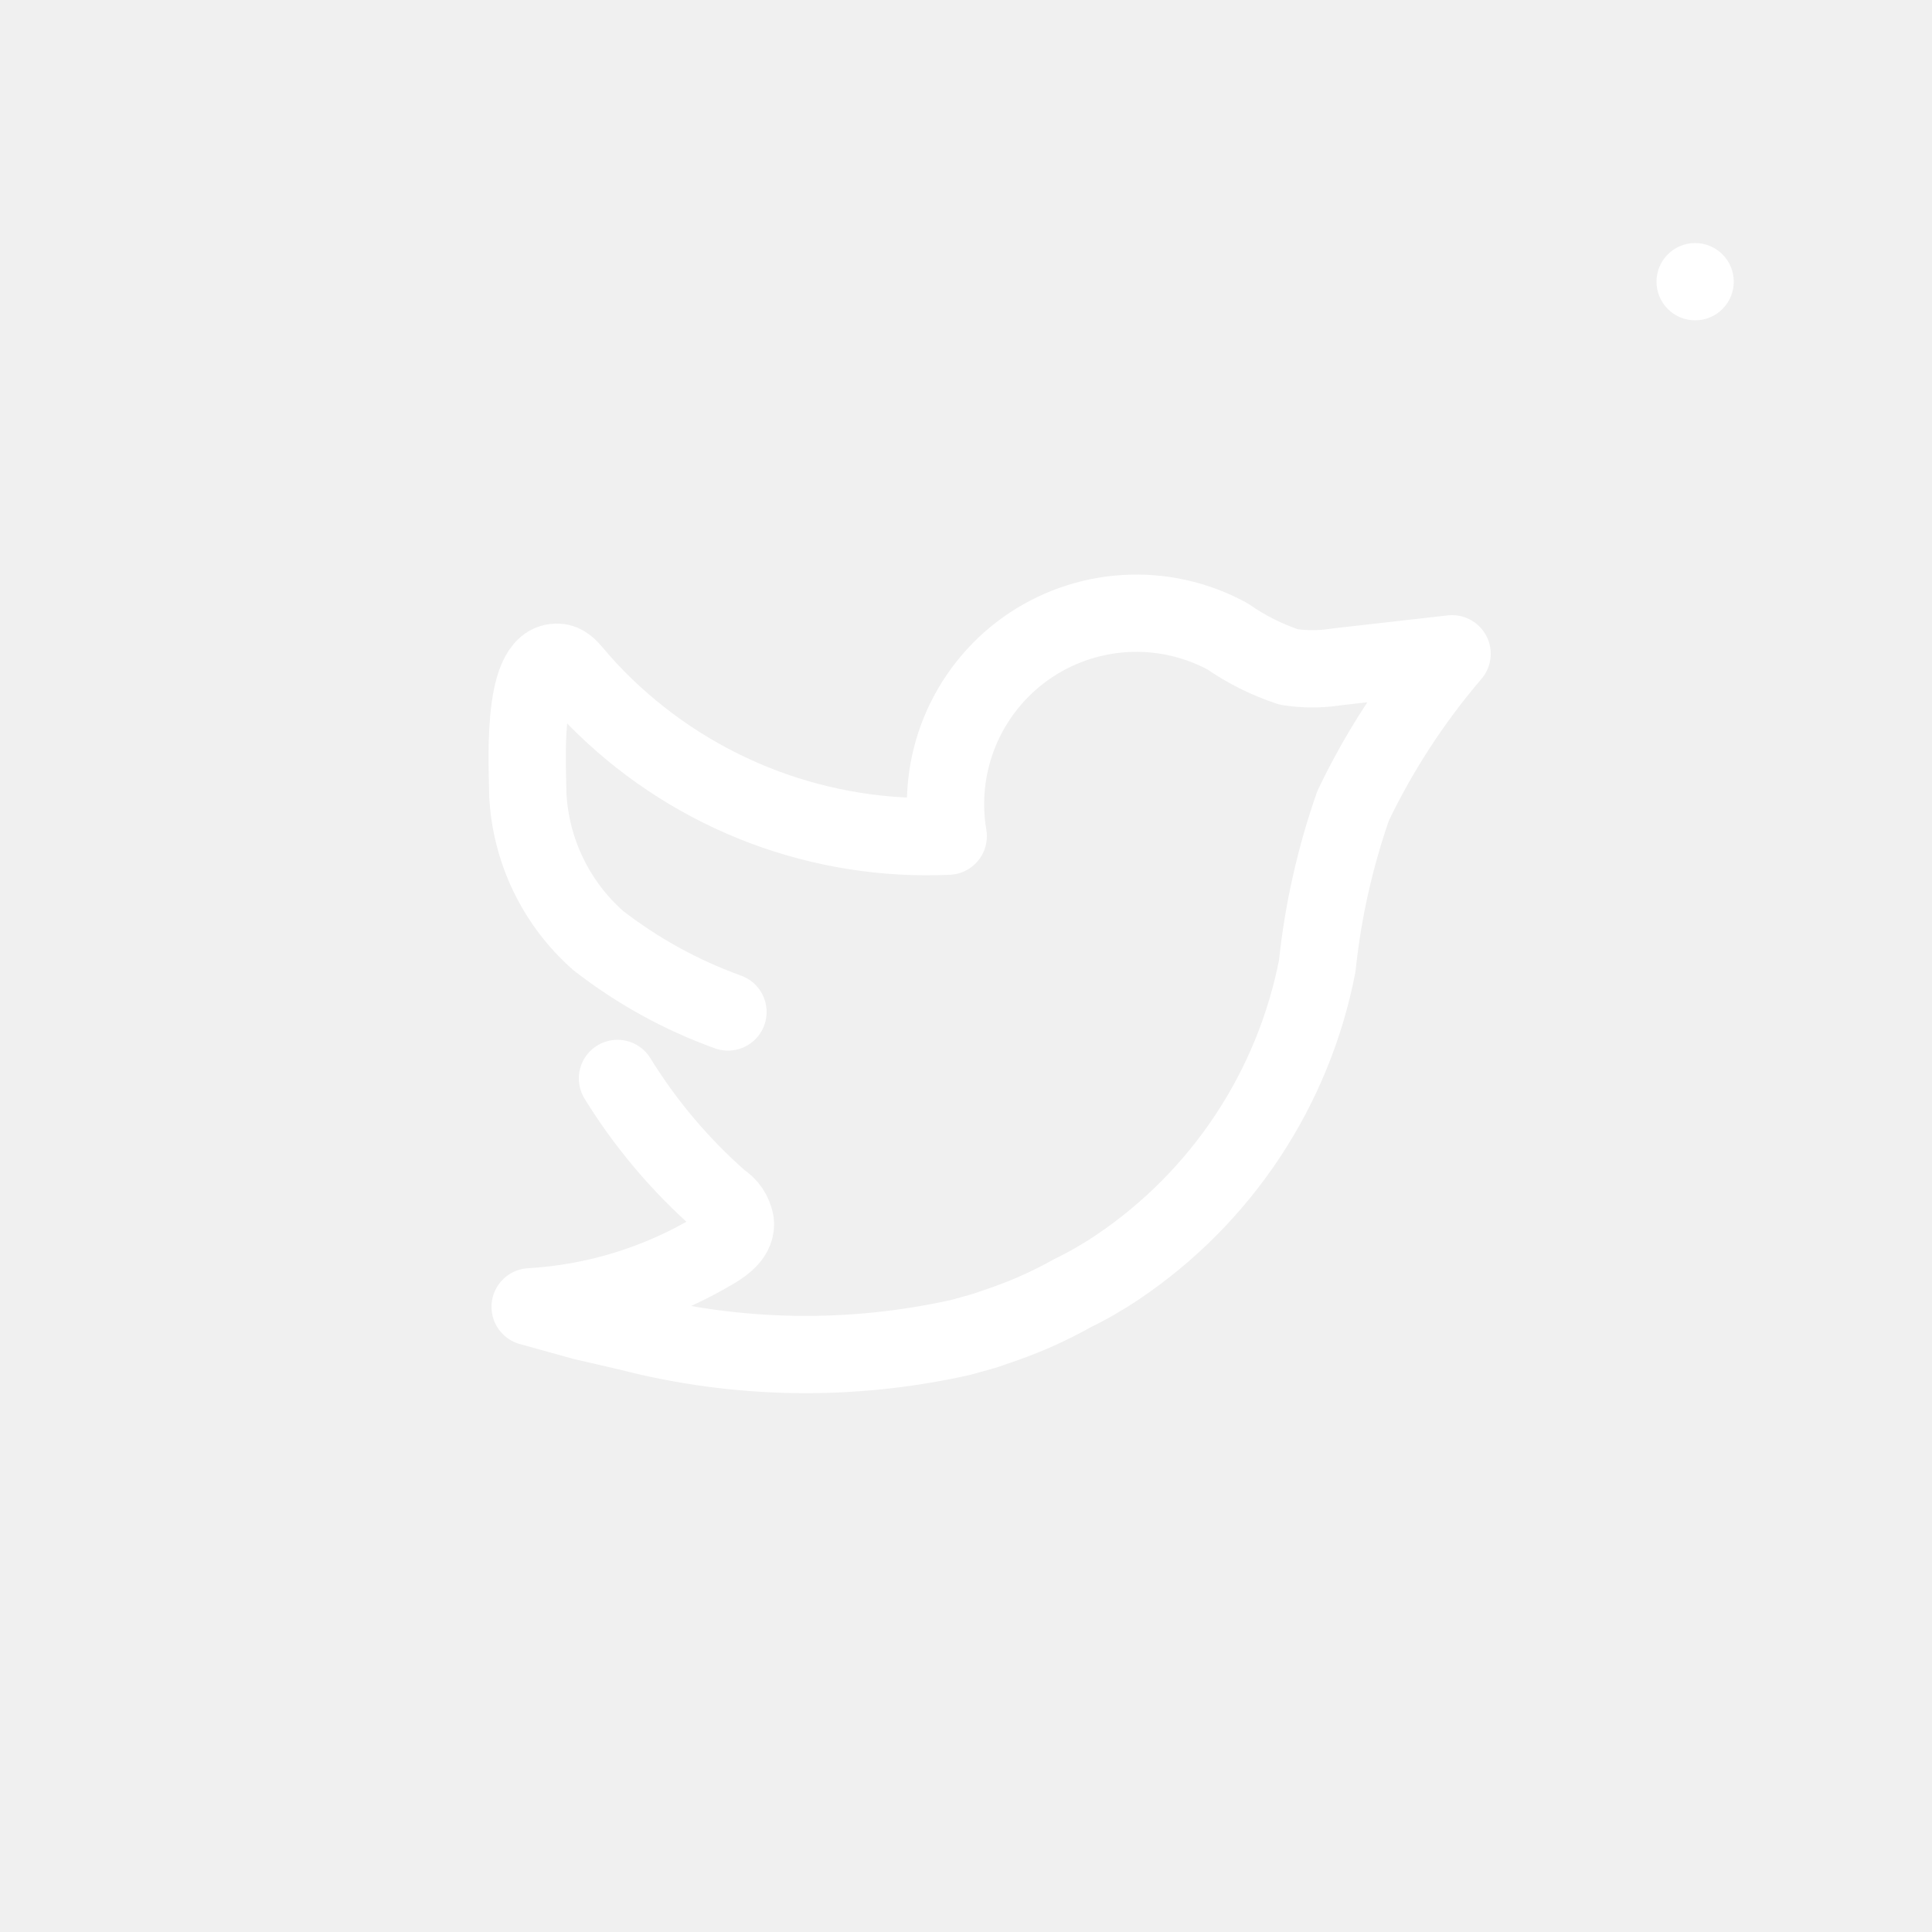
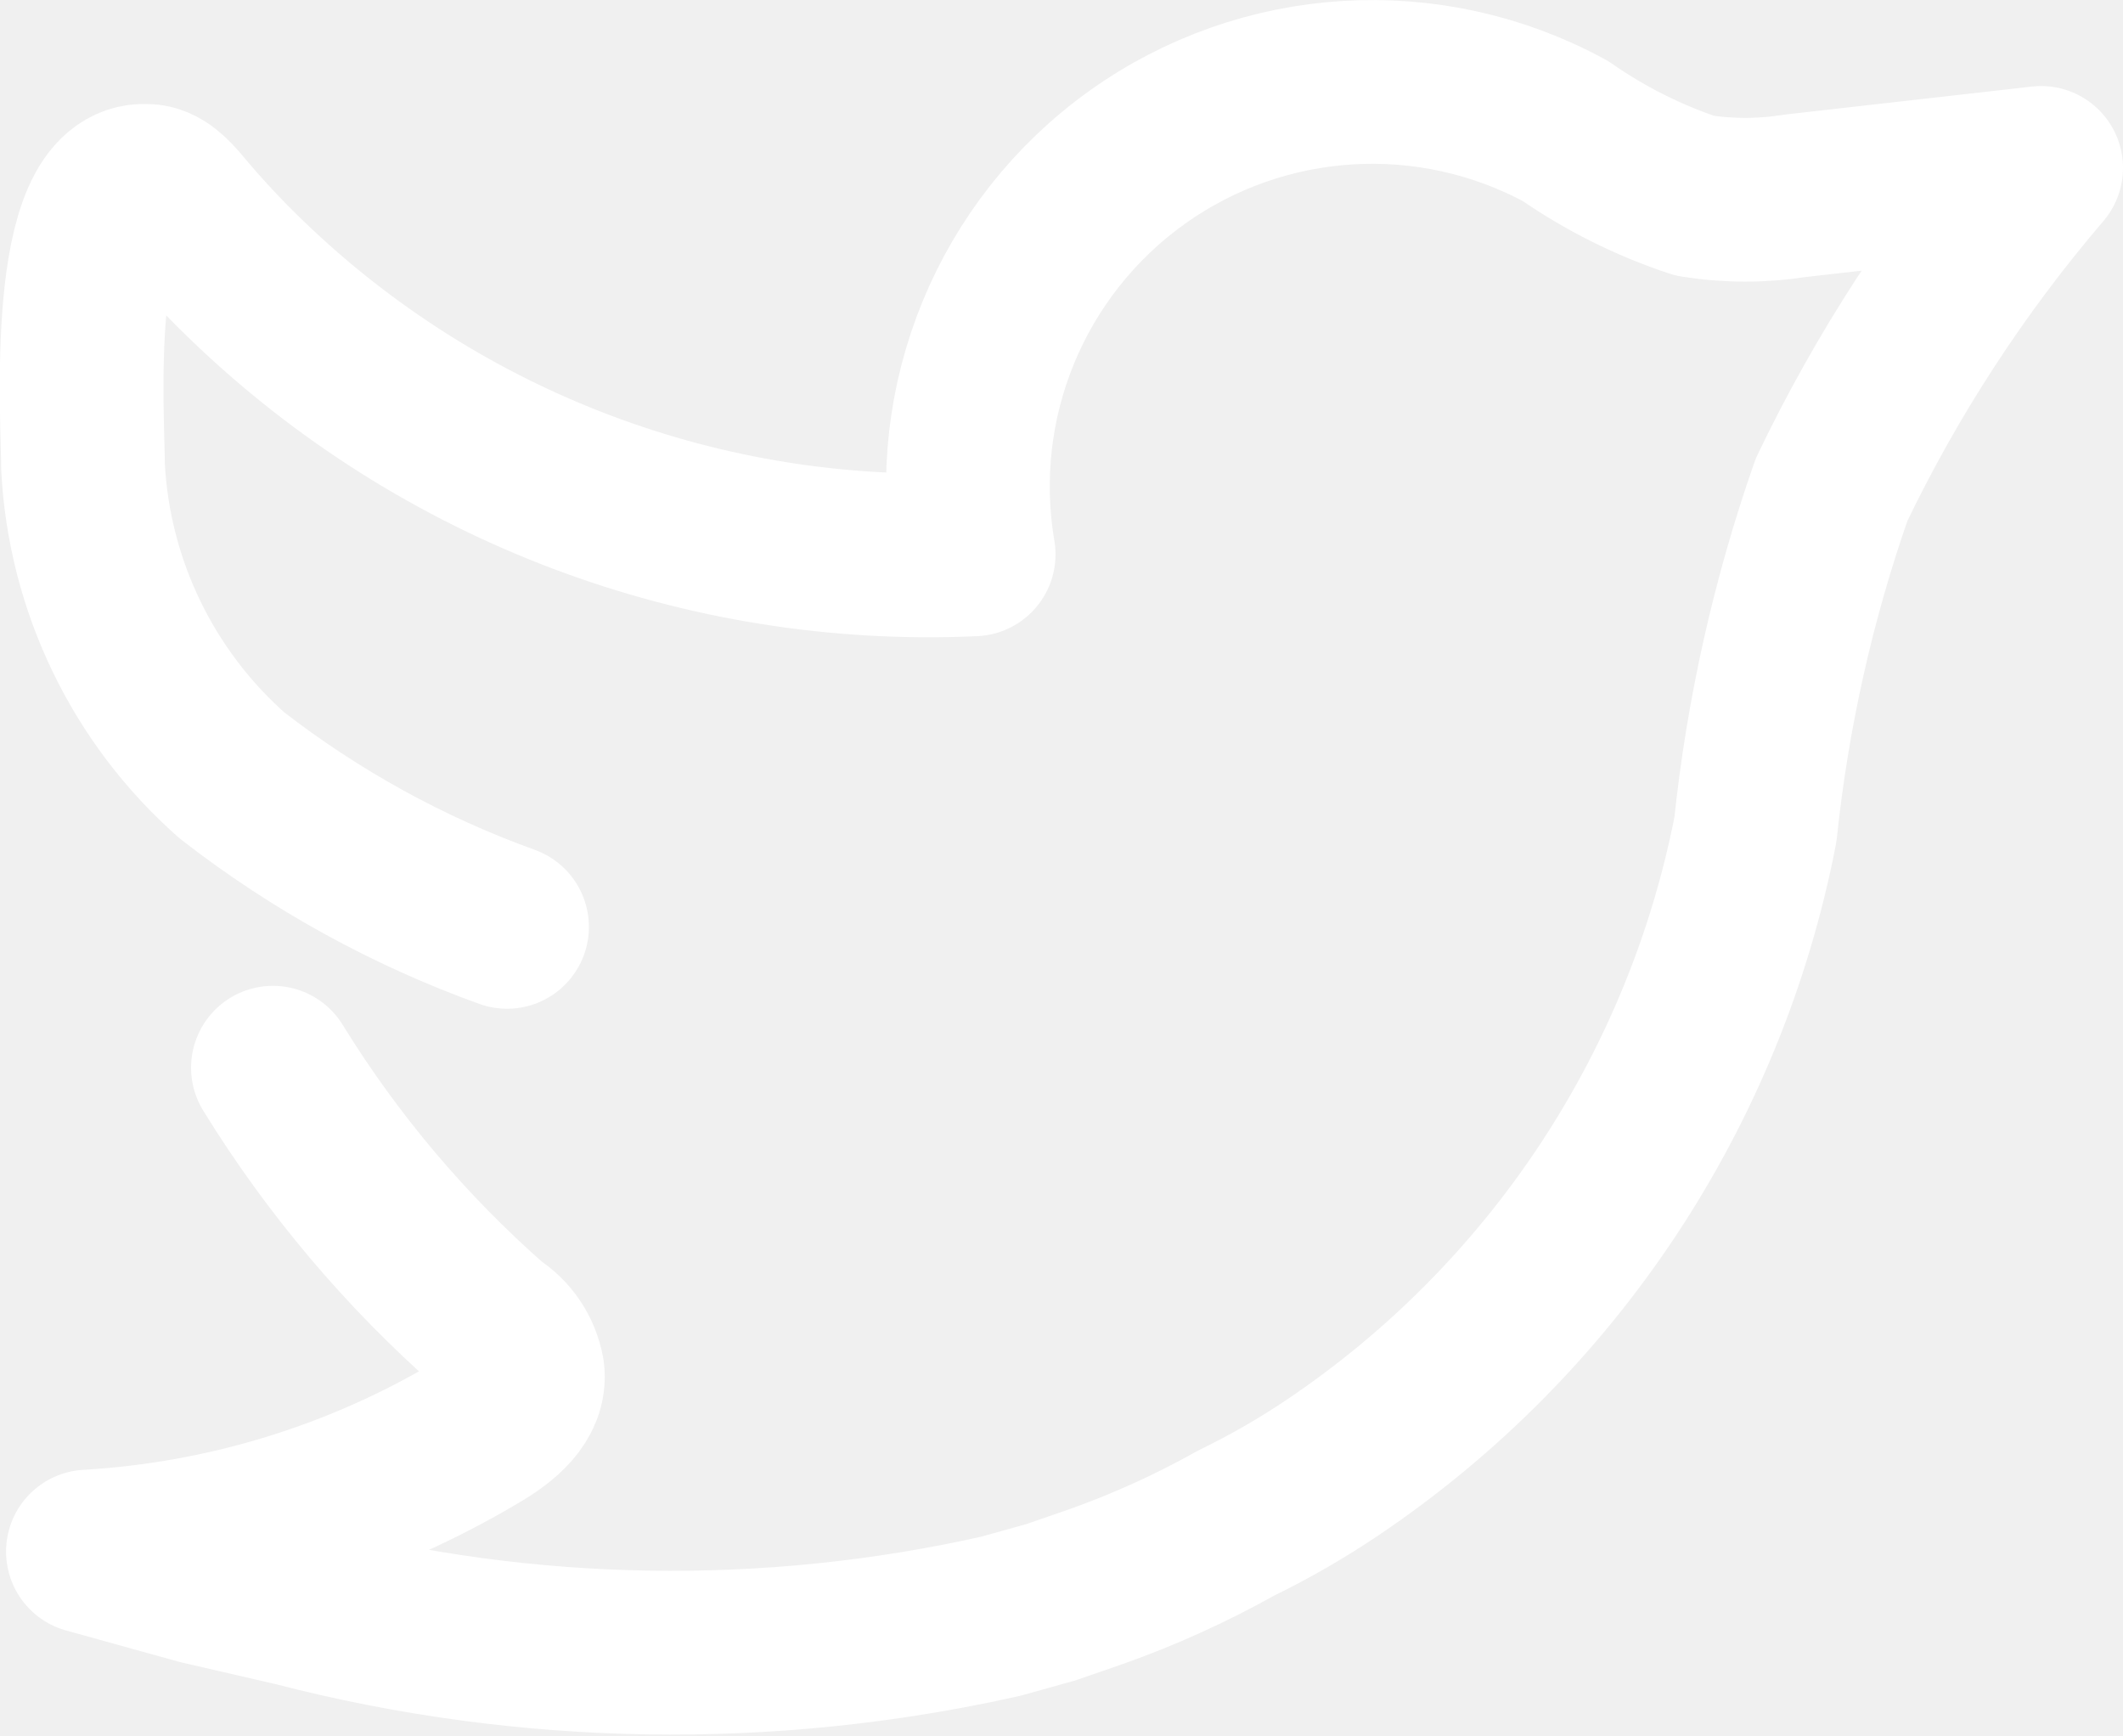
- <svg xmlns="http://www.w3.org/2000/svg" width="50" height="50" viewBox="0 0 50 50" fill="none">
-   <path d="M44.37 7.29C44.37 7.566 44.146 7.79 43.87 7.79C43.594 7.79 43.37 7.566 43.37 7.29C43.37 7.014 43.594 6.79 43.87 6.79C44.146 6.79 44.37 7.014 44.37 7.29Z" fill="black" stroke="white" />
-   <path d="M18.84 26.19C17.63 25.754 16.496 25.129 15.48 24.34C14.941 23.864 14.502 23.286 14.19 22.639C13.877 21.991 13.697 21.288 13.66 20.57C13.66 19.99 13.46 17.07 14.44 17.14C14.6 17.14 14.74 17.29 14.84 17.41C15.094 17.714 15.364 18.005 15.65 18.28V18.28C16.825 19.416 18.22 20.3 19.748 20.878C21.277 21.455 22.907 21.715 24.54 21.64C24.384 20.726 24.489 19.786 24.842 18.929C25.195 18.072 25.782 17.331 26.536 16.791C27.291 16.252 28.181 15.936 29.107 15.879C30.032 15.822 30.955 16.027 31.77 16.47C32.256 16.808 32.788 17.074 33.35 17.26C33.757 17.325 34.173 17.325 34.58 17.26L37.58 16.92C36.559 18.113 35.699 19.434 35.02 20.85C34.55 22.193 34.238 23.585 34.09 25C33.784 26.574 33.171 28.072 32.285 29.409C31.4 30.745 30.26 31.894 28.93 32.79C28.93 32.79 28.93 32.79 28.93 32.79C28.553 33.044 28.159 33.271 27.75 33.47V33.47C27.2 33.779 26.625 34.039 26.03 34.25L25.48 34.44L24.87 34.61C22.03 35.248 19.078 35.2 16.26 34.47L15.09 34.2L13.72 33.82C15.401 33.723 17.034 33.222 18.48 32.36C18.77 32.19 19.07 31.95 19.03 31.63C19.009 31.515 18.965 31.406 18.9 31.309C18.834 31.213 18.749 31.131 18.65 31.07C17.608 30.155 16.708 29.09 15.98 27.91" stroke="white" stroke-width="2" stroke-linecap="round" stroke-linejoin="round" />
+ <svg xmlns="http://www.w3.org/2000/svg" width="25.934" height="21.194" viewBox="0 0 25.934 21.194">
+   <path id="Twitter" d="M18.84,26.19a12.241,12.241,0,0,1-3.36-1.85,5.4,5.4,0,0,1-1.82-3.77c0-.58-.2-3.5.78-3.43.16,0,.3.15.4.27a10.993,10.993,0,0,0,.81.87h0a12,12,0,0,0,8.89,3.36,4.94,4.94,0,0,1,7.23-5.17,6.149,6.149,0,0,0,1.58.79,3.9,3.9,0,0,0,1.23,0l3-.34a18.051,18.051,0,0,0-2.56,3.93A18.35,18.35,0,0,0,34.09,25a12.2,12.2,0,0,1-5.16,7.79h0a9.7,9.7,0,0,1-1.18.68h0a11.071,11.071,0,0,1-1.72.78l-.55.19-.61.17a18.33,18.33,0,0,1-8.61-.14l-1.17-.27-1.37-.38a10.48,10.48,0,0,0,4.76-1.46c.29-.17.59-.41.55-.73a.83.83,0,0,0-.38-.56,13.922,13.922,0,0,1-2.67-3.16" transform="translate(-12.646 -14.869)" fill="none" stroke="#fff" stroke-linecap="round" stroke-linejoin="round" stroke-width="2" />
</svg>
